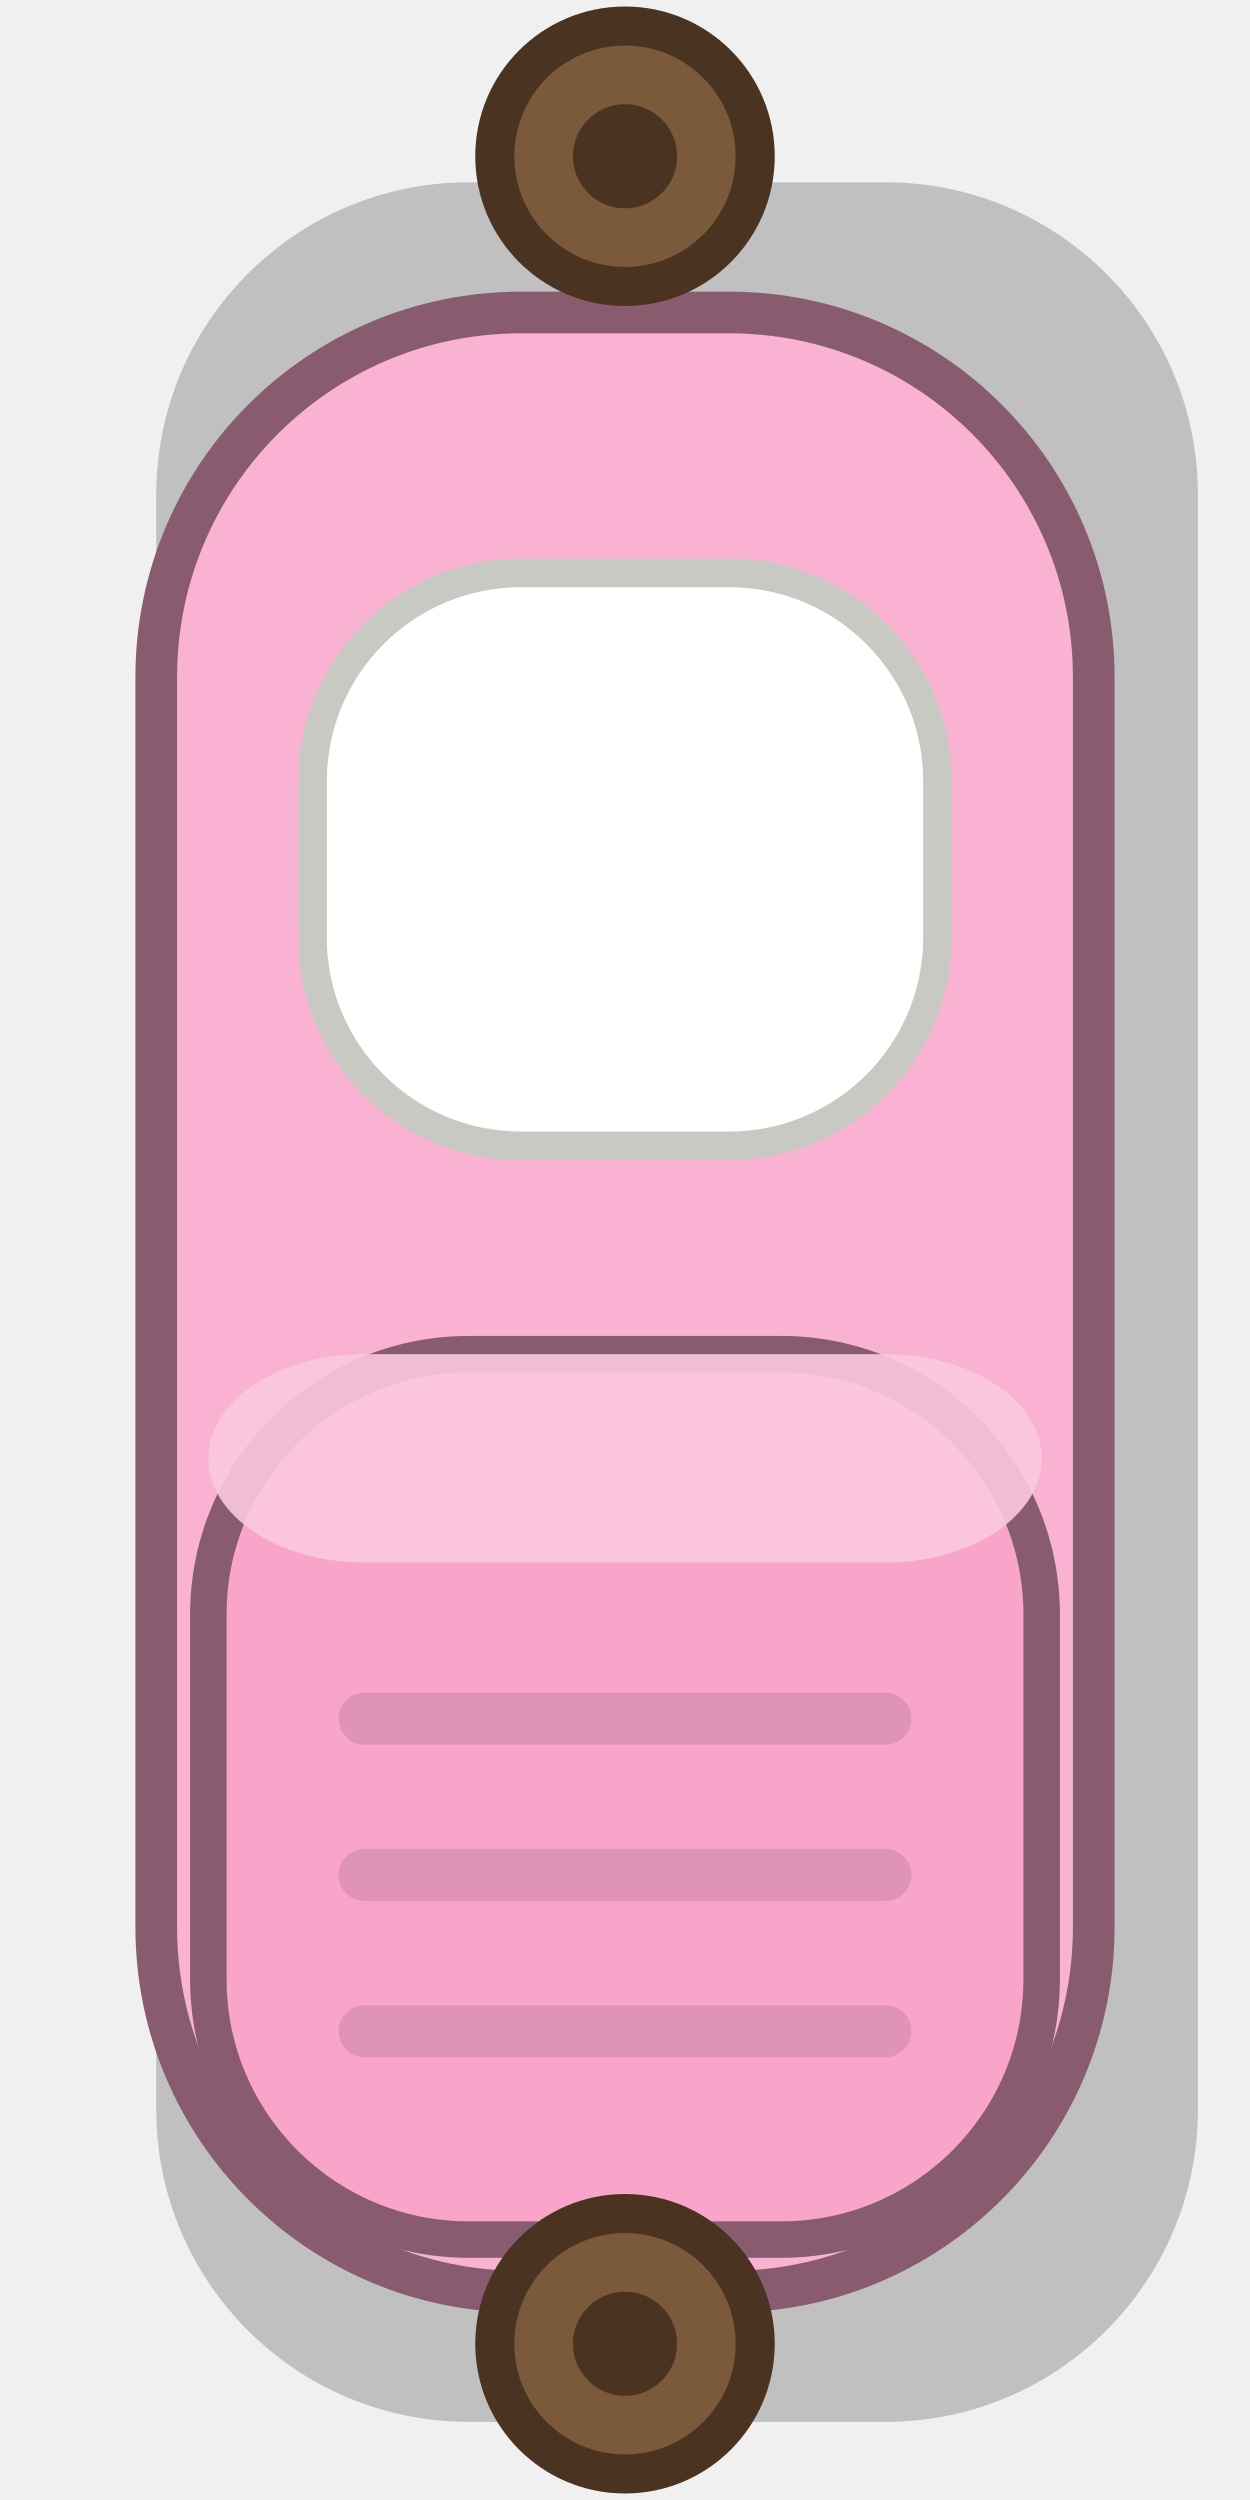
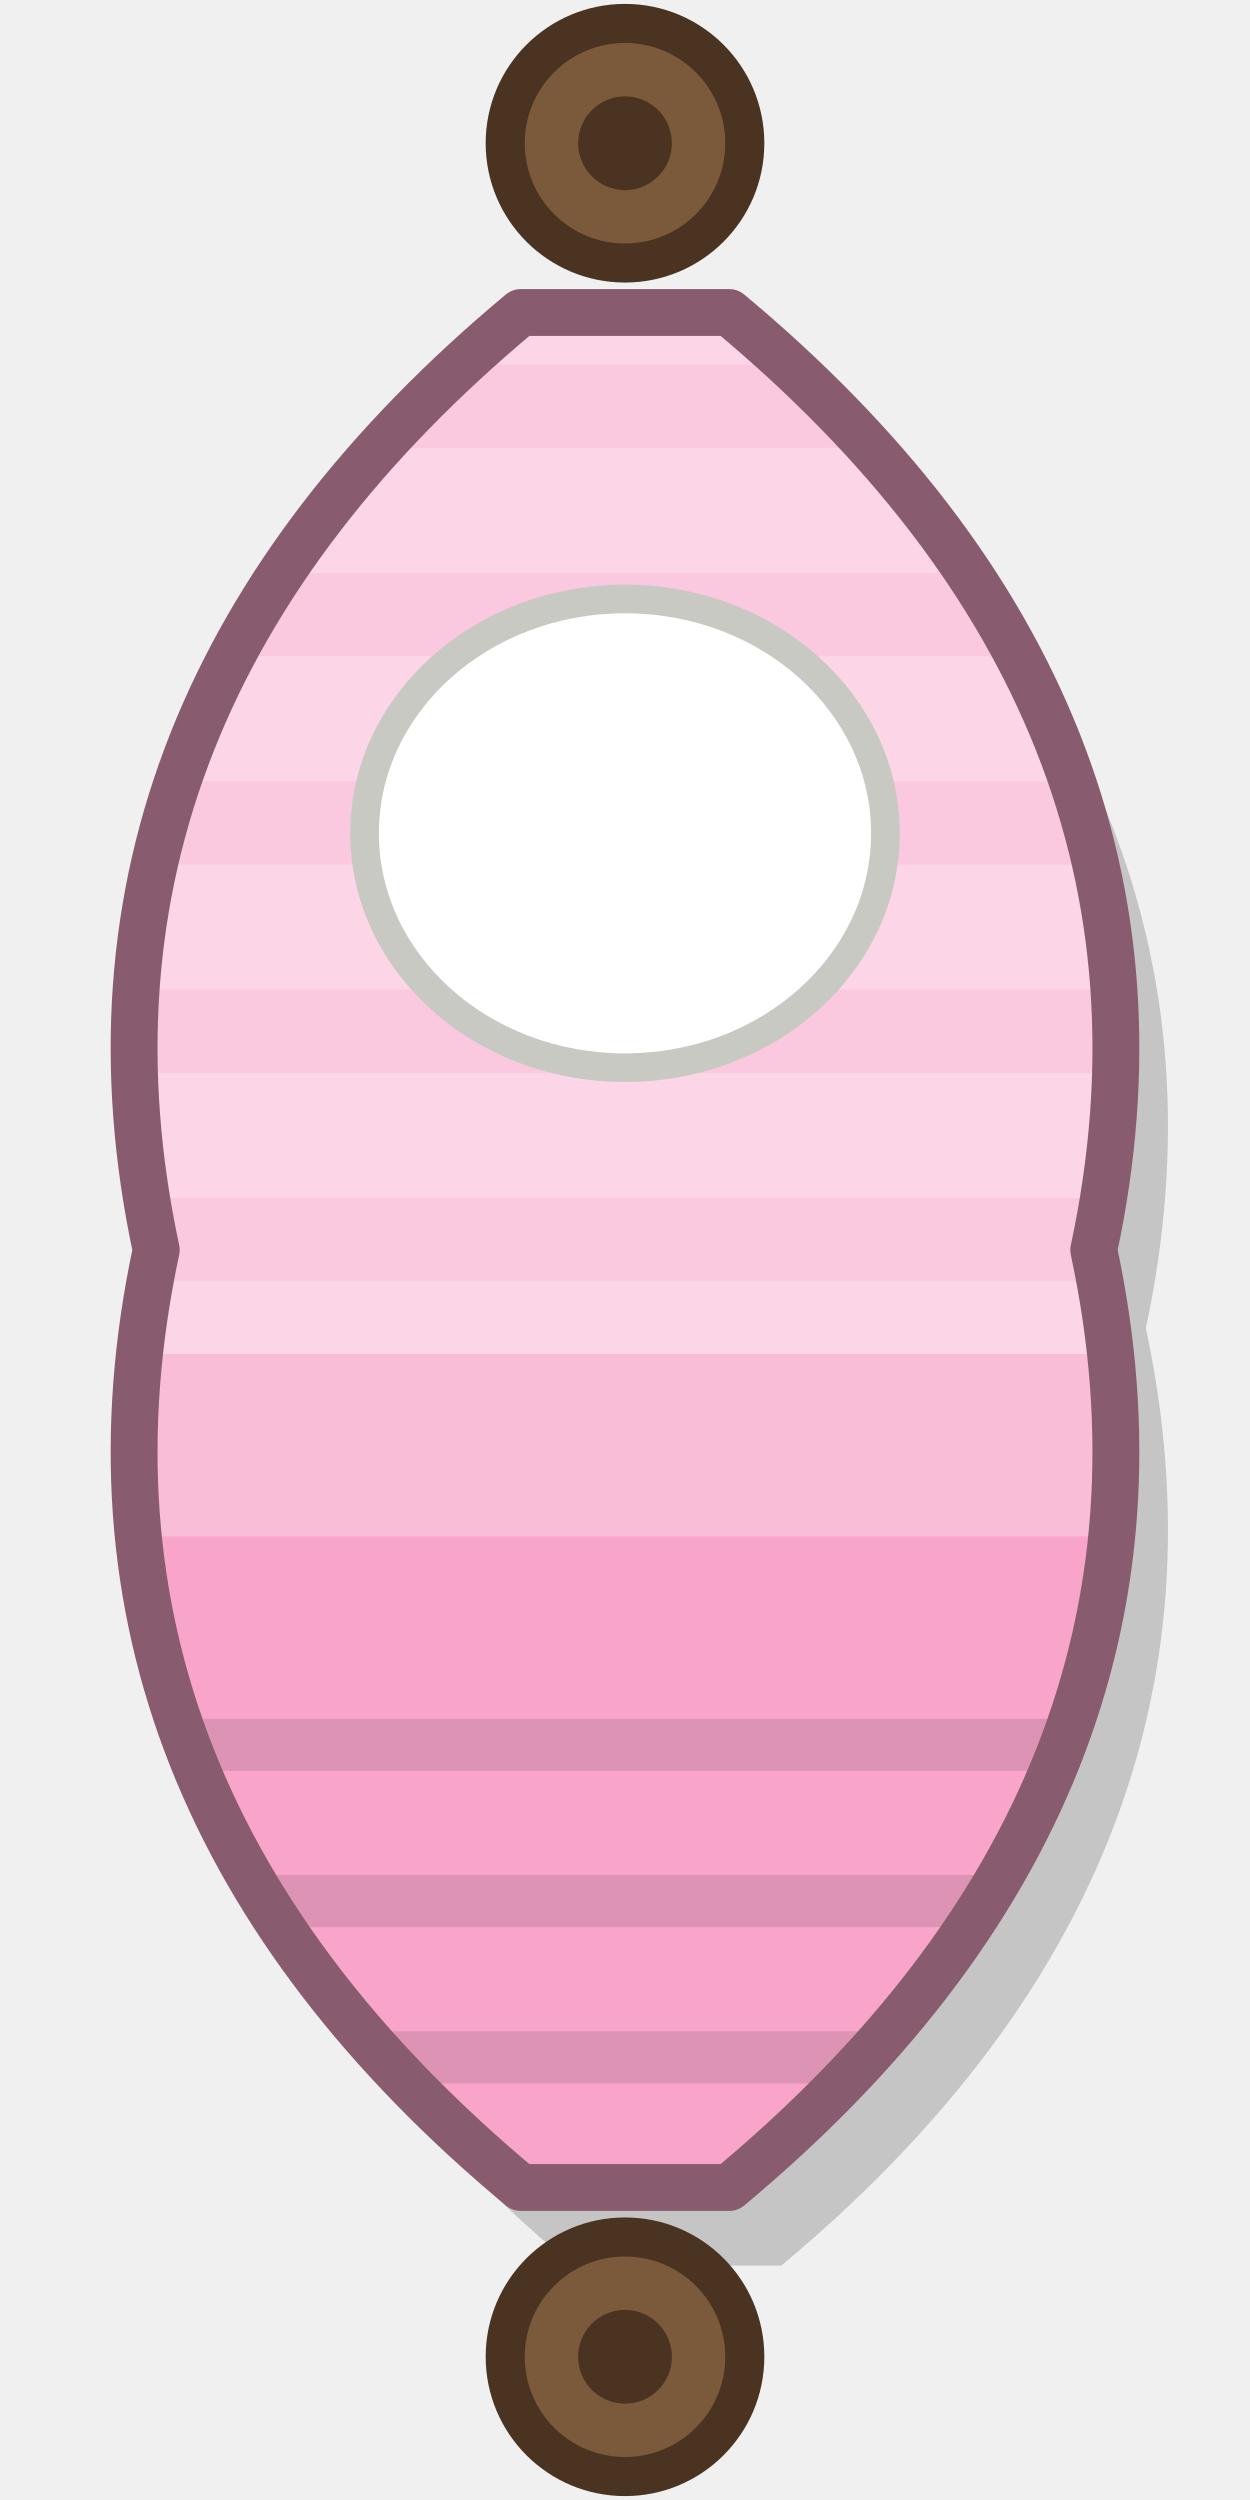
<svg xmlns="http://www.w3.org/2000/svg" width="96" height="192" viewBox="0 0 48 96">
-   <rect x="6" y="7" width="40" height="86" rx="12" fill="#000" opacity=".2" />
-   <rect x="6" y="12" width="36" height="76" rx="14" fill="#f9b2d1" stroke="#885b6f" stroke-width="1.6" />
-   <rect x="12" y="22" width="24" height="22" rx="8" fill="#ffffff" stroke="#c9c9c4" stroke-width="1.1" />
-   <rect x="8" y="52" width="32" height="34" rx="10" fill="#f8a5c9" stroke="#885b6f" stroke-width="1.4" />
-   <rect x="8" y="52" width="32" height="8" rx="6" fill="#fbc9df" opacity="0.9" />
-   <rect x="13" y="65" width="22" height="2" rx="1" fill="#c684a1" opacity="0.5" />
-   <rect x="13" y="71" width="22" height="2" rx="1" fill="#c684a1" opacity="0.5" />
-   <rect x="13" y="77" width="22" height="2" rx="1" fill="#c684a1" opacity="0.5" />
-   <circle cx="24" cy="6" r="5" fill="#7a5a3a" stroke="#4a3320" stroke-width="1.5" />
-   <circle cx="24" cy="6" r="2" fill="#4a3320" />
-   <circle cx="24" cy="90" r="5" fill="#7a5a3a" stroke="#4a3320" stroke-width="1.5" />
-   <circle cx="24" cy="90" r="2" fill="#4a3320" />
+   <defs>
+     <clipPath id="h">
+       <path d="M20 12 L28 12 C40 22 45 34 42 48 C45 62 40 74 28 84 L20 84 C8 74 3 62 6 48 C3 34 8 22 20 12Z" />
+     </clipPath>
+   </defs>
+   <path d="M20 12 L28 12 C40 22 45 34 42 48 C45 62 40 74 28 84 L20 84 C8 74 3 62 6 48 C3 34 8 22 20 12Z" fill="#000" opacity=".18" transform="translate(2 3)" />
+   <path d="M20 12 L28 12 C40 22 45 34 42 48 C45 62 40 74 28 84 L20 84 C8 74 3 62 6 48 C3 34 8 22 20 12Z" fill="#fcd6e7" />
+   <g clip-path="url(#h)">
+     <rect x="0" y="14" width="48" height="3.2" rx="0" fill="#fac4dc" opacity="0.75" />
+     <rect x="0" y="22" width="48" height="3.2" rx="0" fill="#fac4dc" opacity="0.75" />
+     <rect x="0" y="30" width="48" height="3.2" rx="0" fill="#fac4dc" opacity="0.75" />
+     <rect x="0" y="38" width="48" height="3.2" rx="0" fill="#fac4dc" opacity="0.75" />
+     <rect x="0" y="46" width="48" height="3.2" rx="0" fill="#fac4dc" opacity="0.75" />
+     <rect x="0" y="52" width="48" height="40" rx="0" fill="#f8a5c9" />
+     <rect x="0" y="52" width="48" height="7" rx="0" fill="#fac0d9" opacity="0.9" />
+     <rect x="0" y="66" width="48" height="2" rx="0" fill="#c1819d" opacity="0.5" />
+     <rect x="0" y="72" width="48" height="2" rx="0" fill="#c1819d" opacity="0.5" />
+     <rect x="0" y="78" width="48" height="2" rx="0" fill="#c1819d" opacity="0.5" />
+   </g>
+   <path d="M20 12 L28 12 C40 22 45 34 42 48 C45 62 40 74 28 84 L20 84 C8 74 3 62 6 48 C3 34 8 22 20 12Z" fill="none" stroke="#885b6f" stroke-width="1.8" stroke-linejoin="round" />
+   <ellipse cx="24" cy="32" rx="10" ry="9" fill="#ffffff" stroke="#c9c9c4" stroke-width="1.1" />
+   <circle cx="24" cy="5.5" r="4.6" fill="#7a5a3a" stroke="#4a3320" stroke-width="1.5" />
+   <circle cx="24" cy="5.5" r="1.8" fill="#4a3320" />
+   <circle cx="24" cy="90.5" r="4.6" fill="#7a5a3a" stroke="#4a3320" stroke-width="1.5" />
+   <circle cx="24" cy="90.5" r="1.8" fill="#4a3320" />
</svg>
